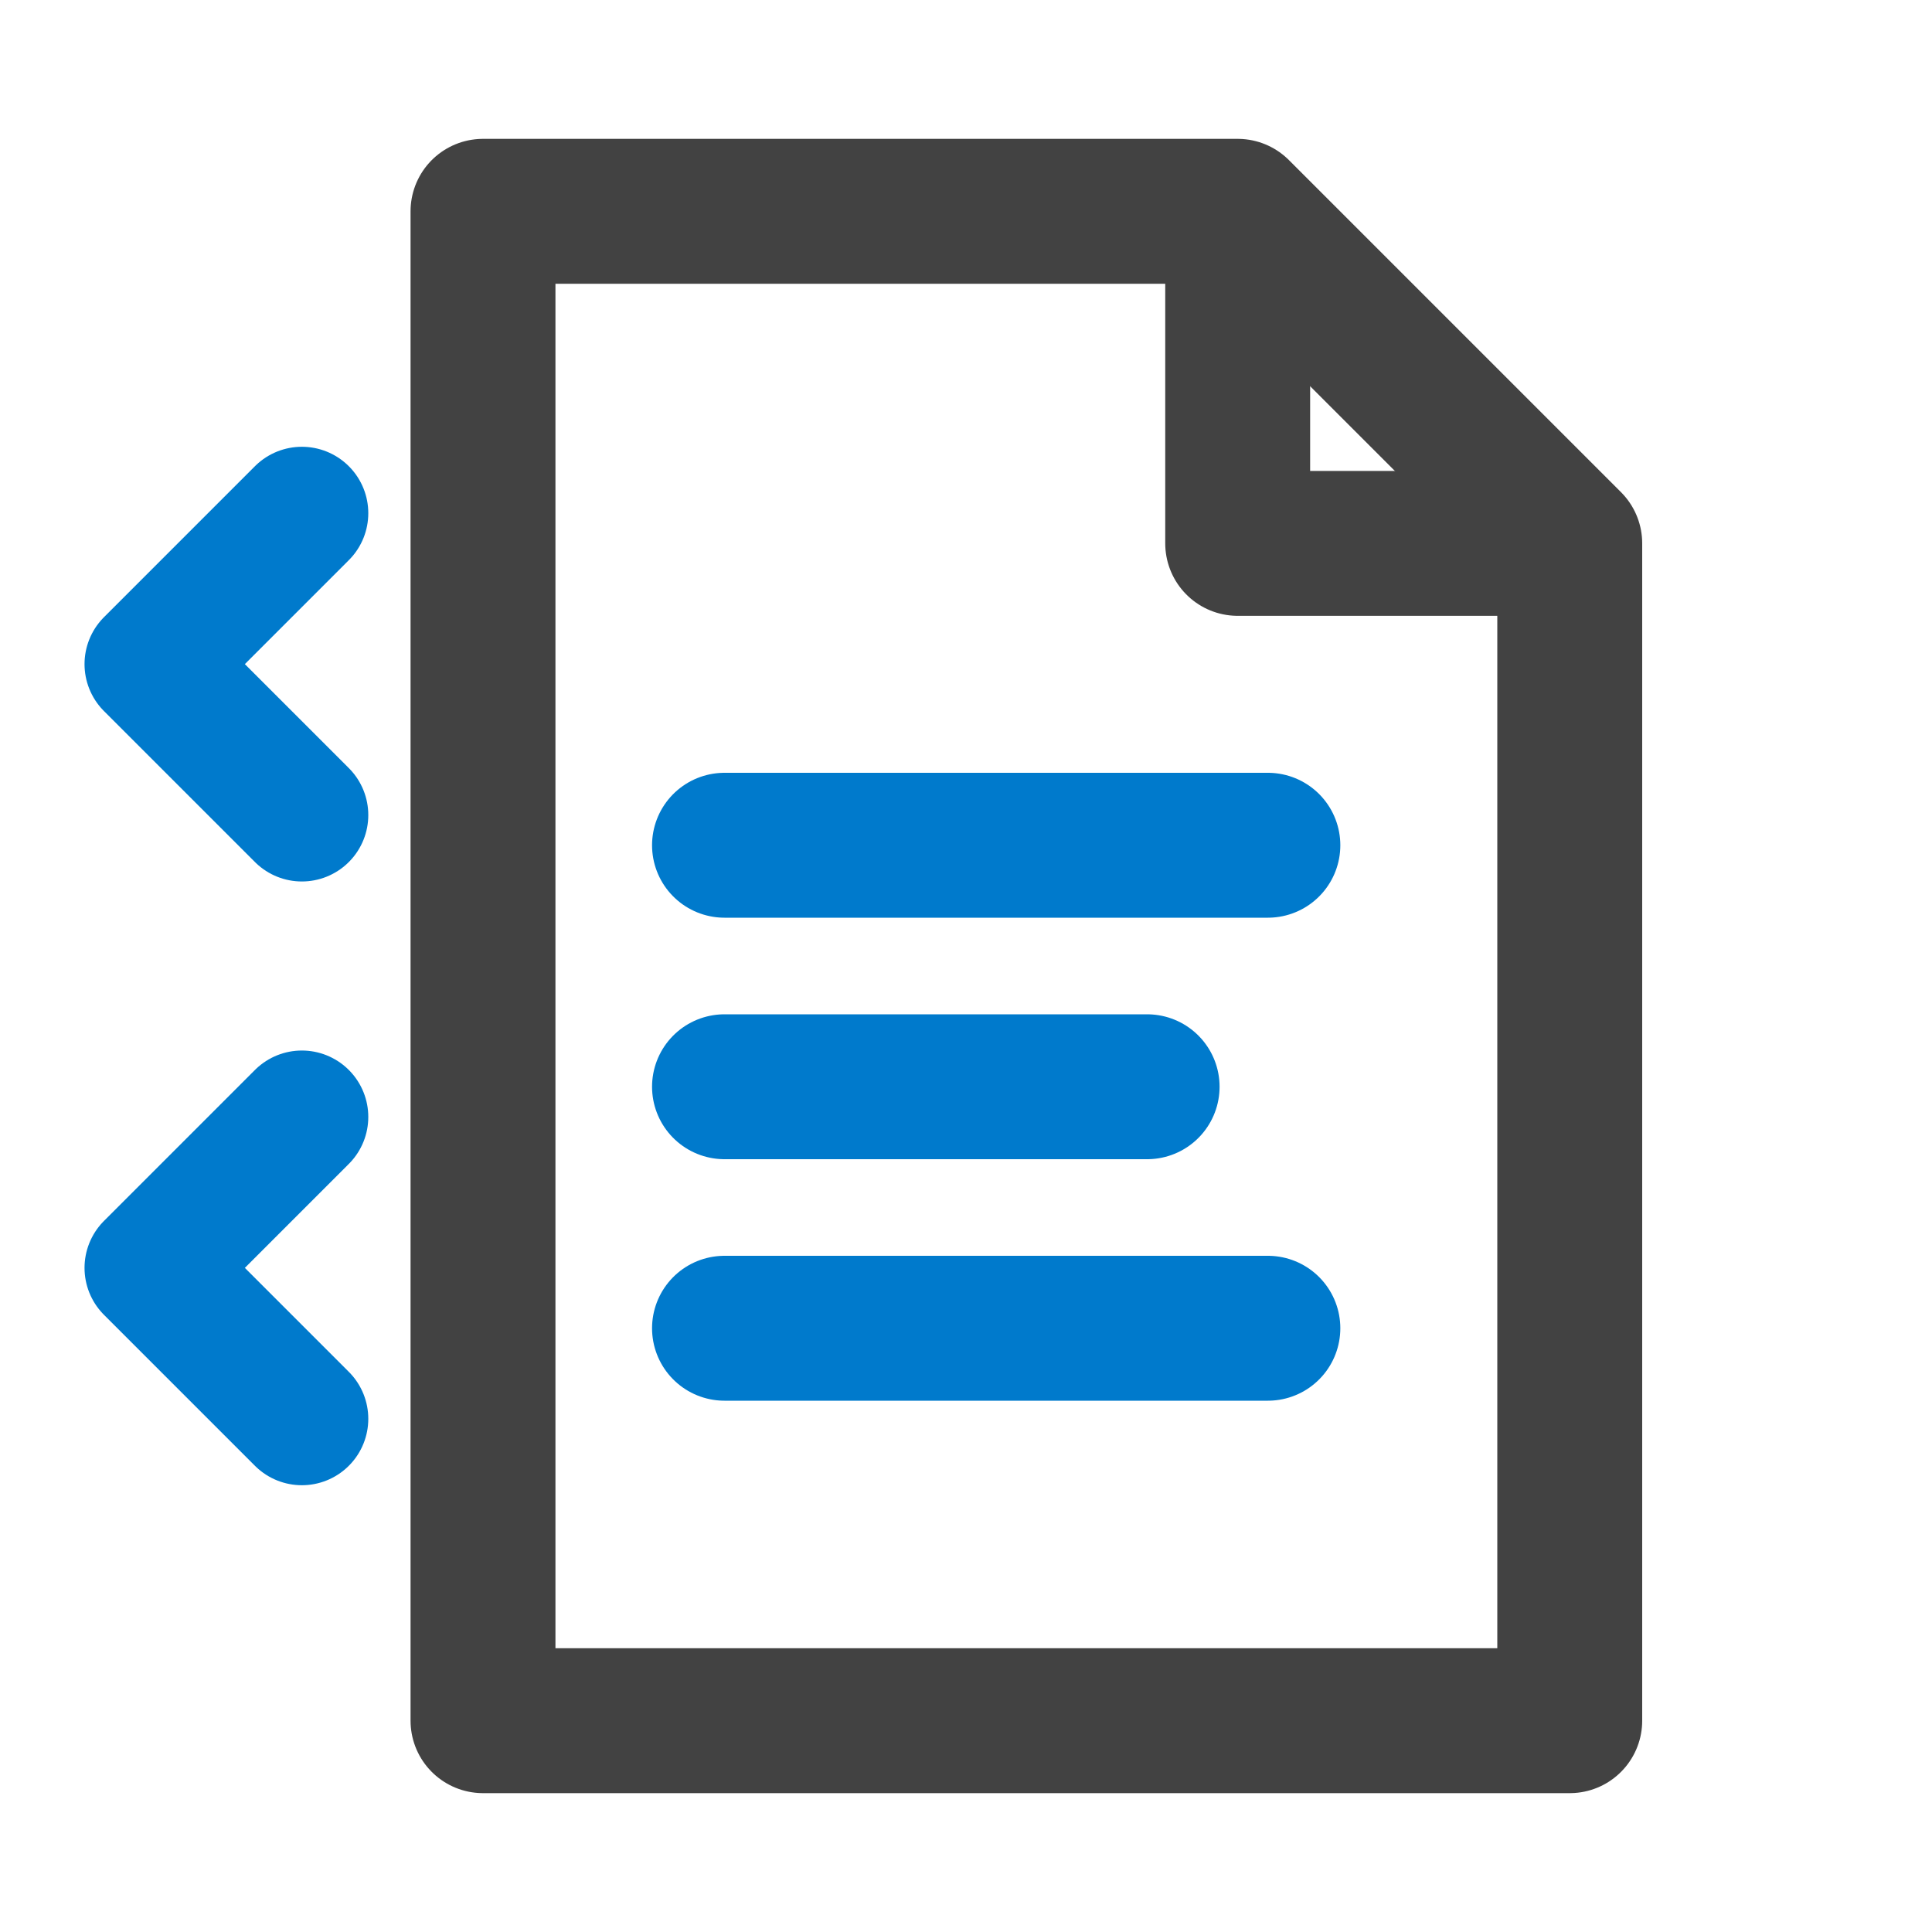
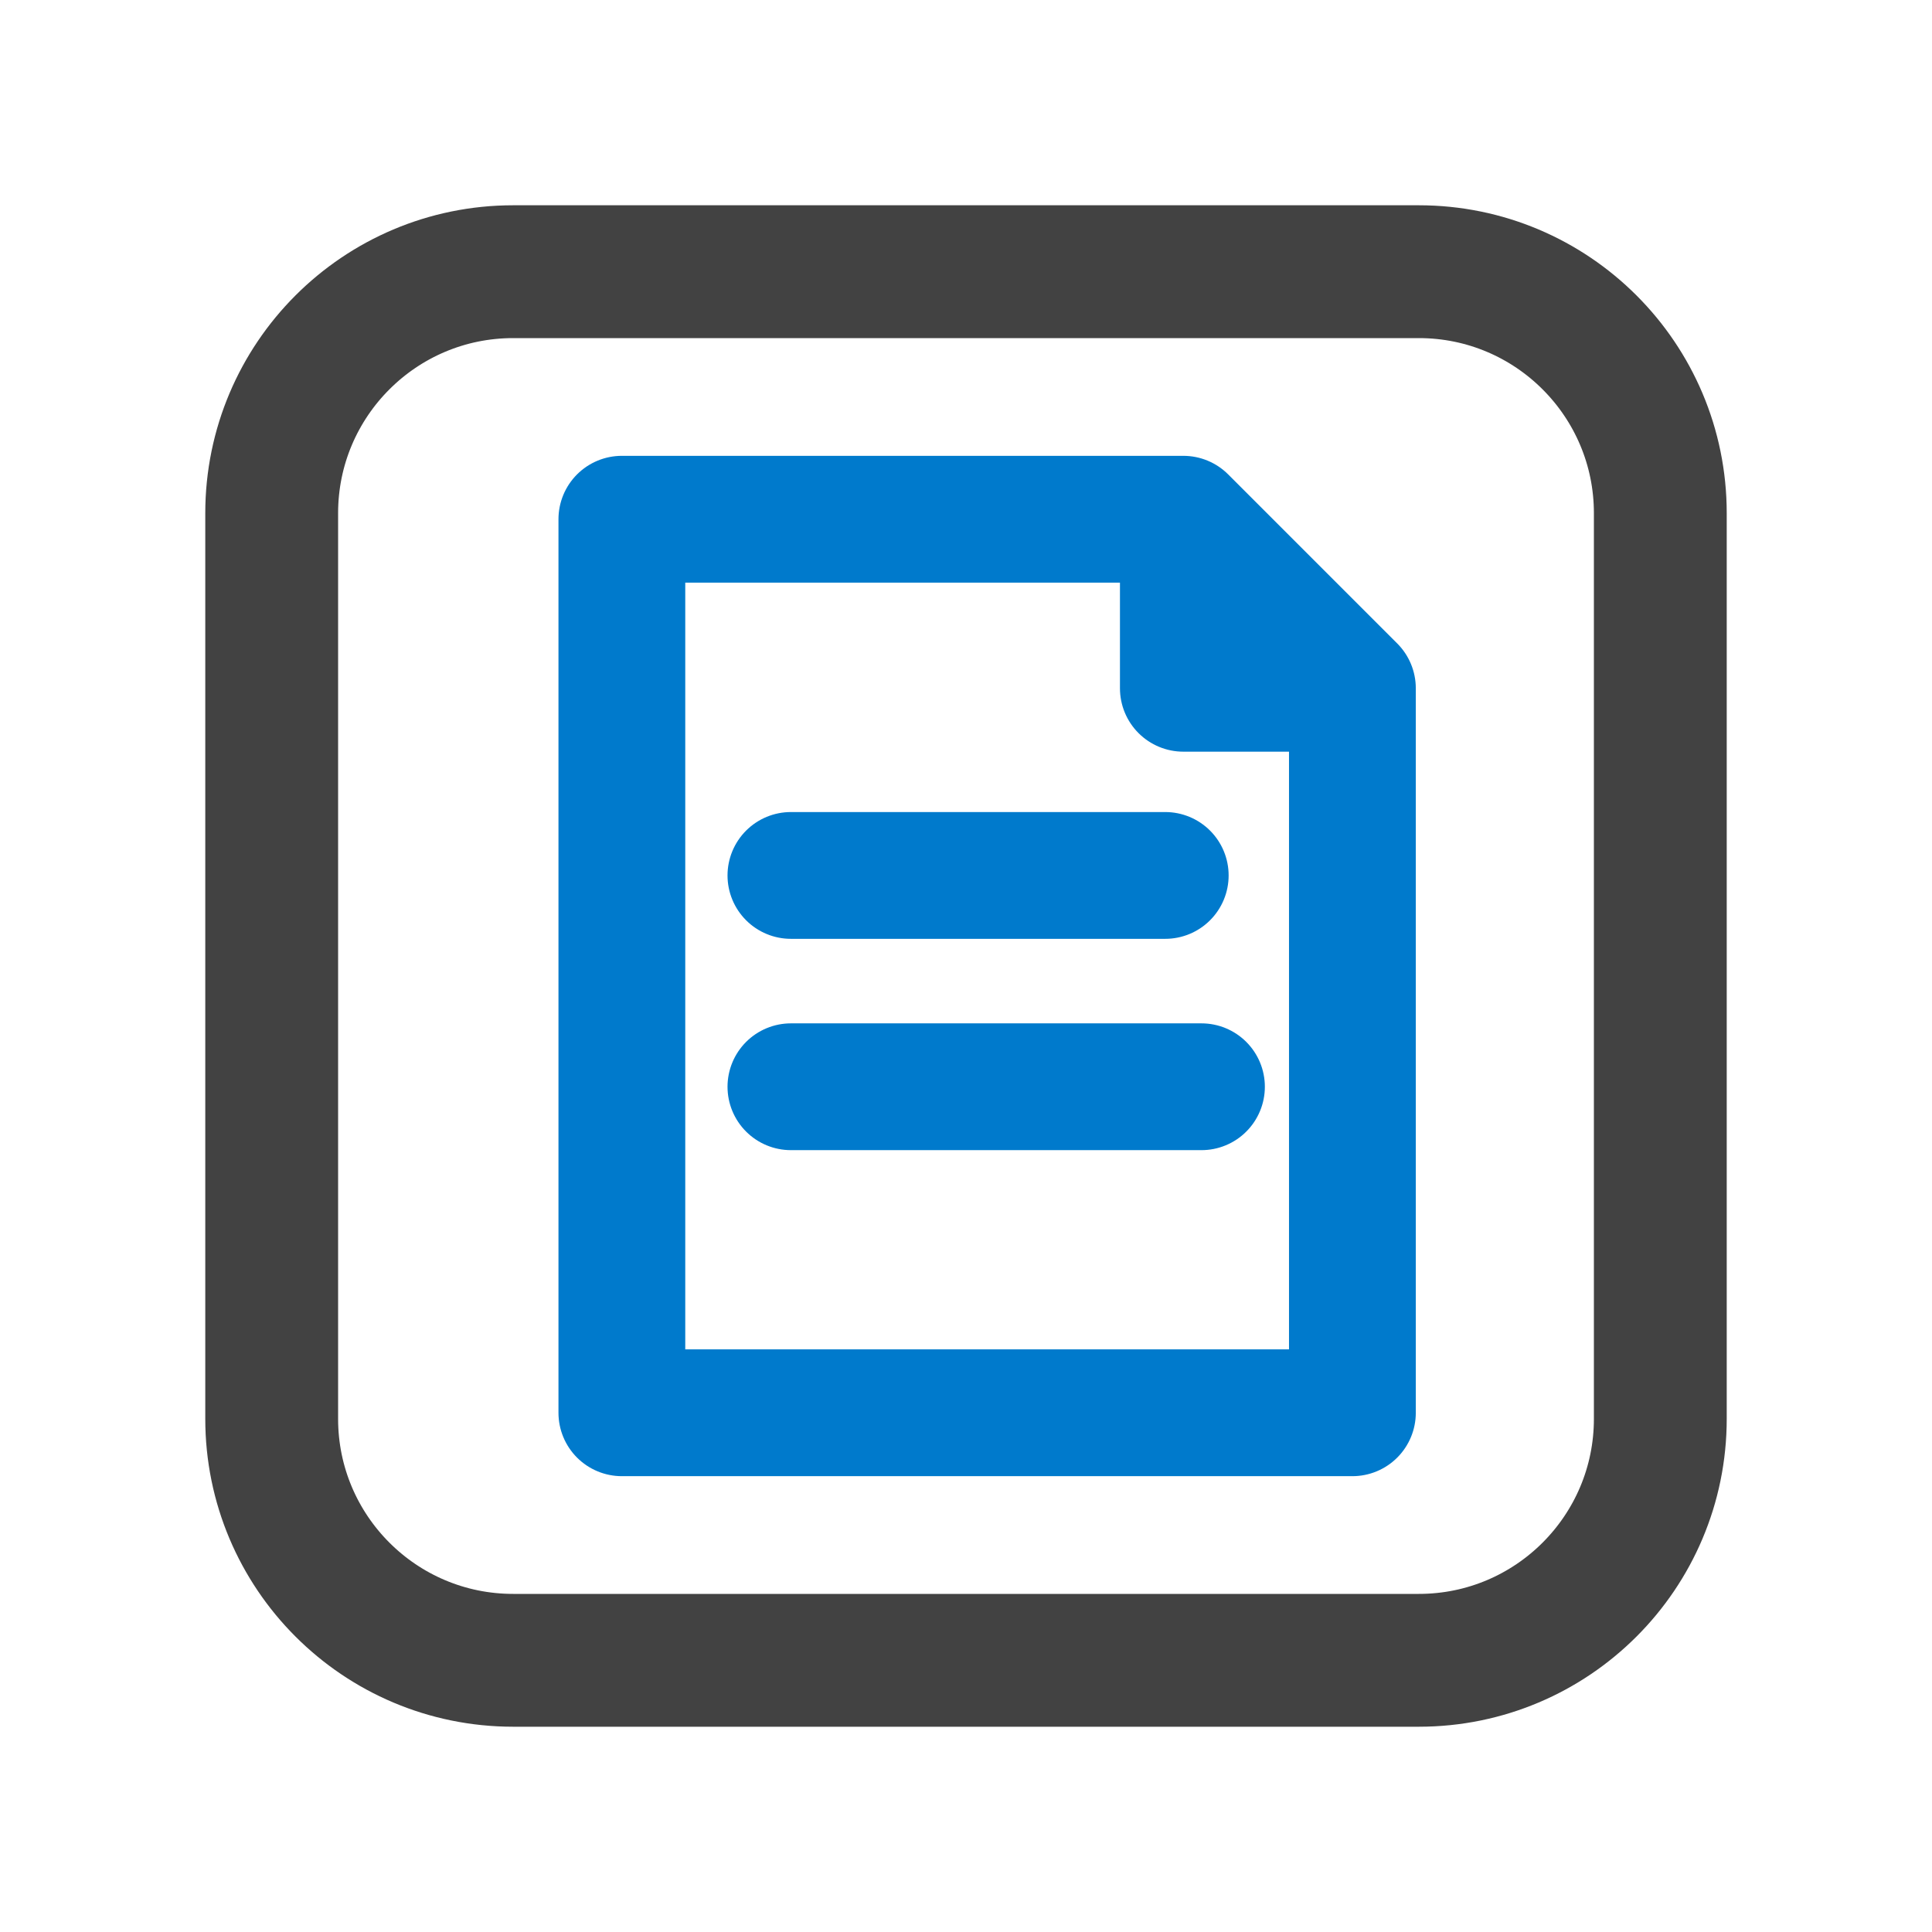
<svg xmlns="http://www.w3.org/2000/svg" width="16" height="16" viewBox="0 0 16 16" fill="none">
-   <path d="M4 1.75H10.25L13 4.5V14.25H4V1.75Z" stroke="#424242" stroke-width="1.2" stroke-linejoin="round" />
-   <path d="M10.25 1.75V4.5H13" stroke="#424242" stroke-width="1.2" stroke-linejoin="round" />
-   <path d="M6 7H10.5M6 9H9.5M6 11H10.5" stroke="#007ACC" stroke-width="1.2" stroke-linecap="round" />
-   <path d="M2.5 4.25L1.25 5.5L2.5 6.75M2.5 9.25L1.25 10.5L2.5 11.75" stroke="#007ACC" stroke-width="1.1" stroke-linecap="round" stroke-linejoin="round" />
+   <rect x="2.25" y="2.25" width="11.5" height="11.5" rx="2" stroke="#424242" stroke-width="1.1" />
+   <path d="M5.15 4.3H9.8L11.2 5.7V11.7H5.15V4.3Z" stroke="#007ACC" stroke-width="1.05" stroke-linejoin="round" />
+   <path d="M9.8 4.3V5.7H11.2" stroke="#007ACC" stroke-width="1.05" stroke-linejoin="round" />
+   <path d="M6.55 7.25H9.65M6.55 9H9.95" stroke="#007ACC" stroke-width="1.05" stroke-linecap="round" />
</svg>
